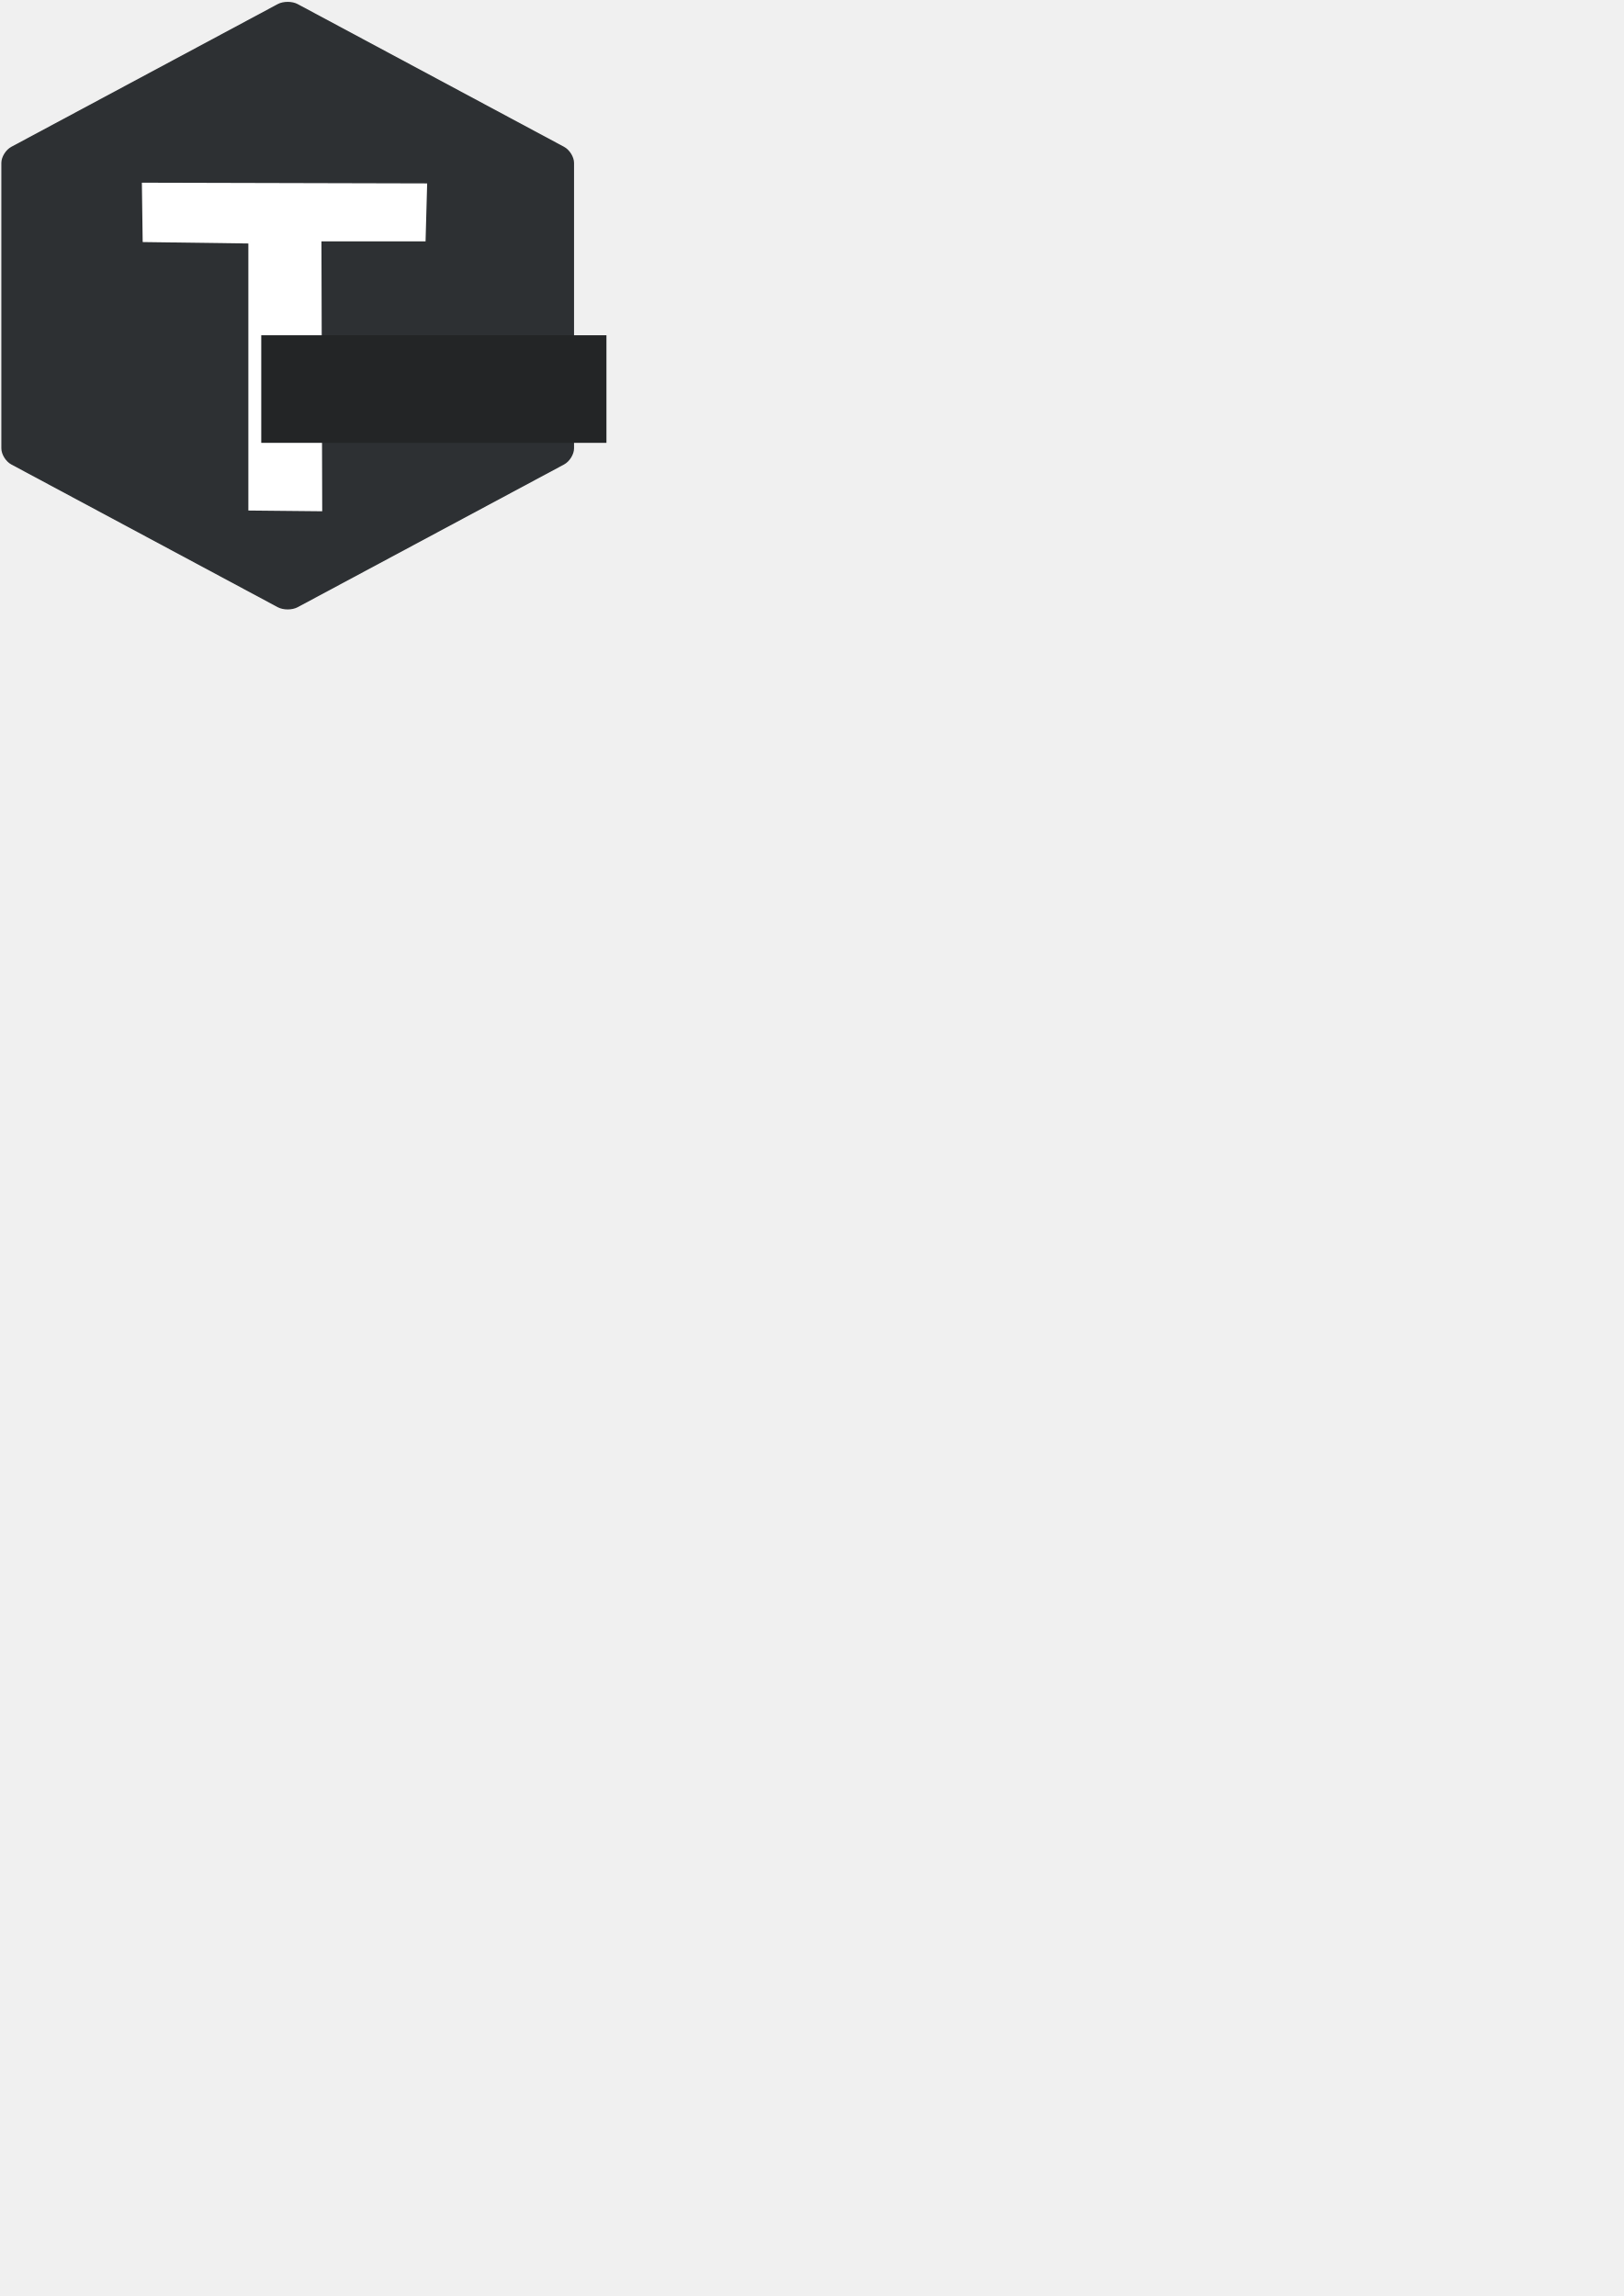
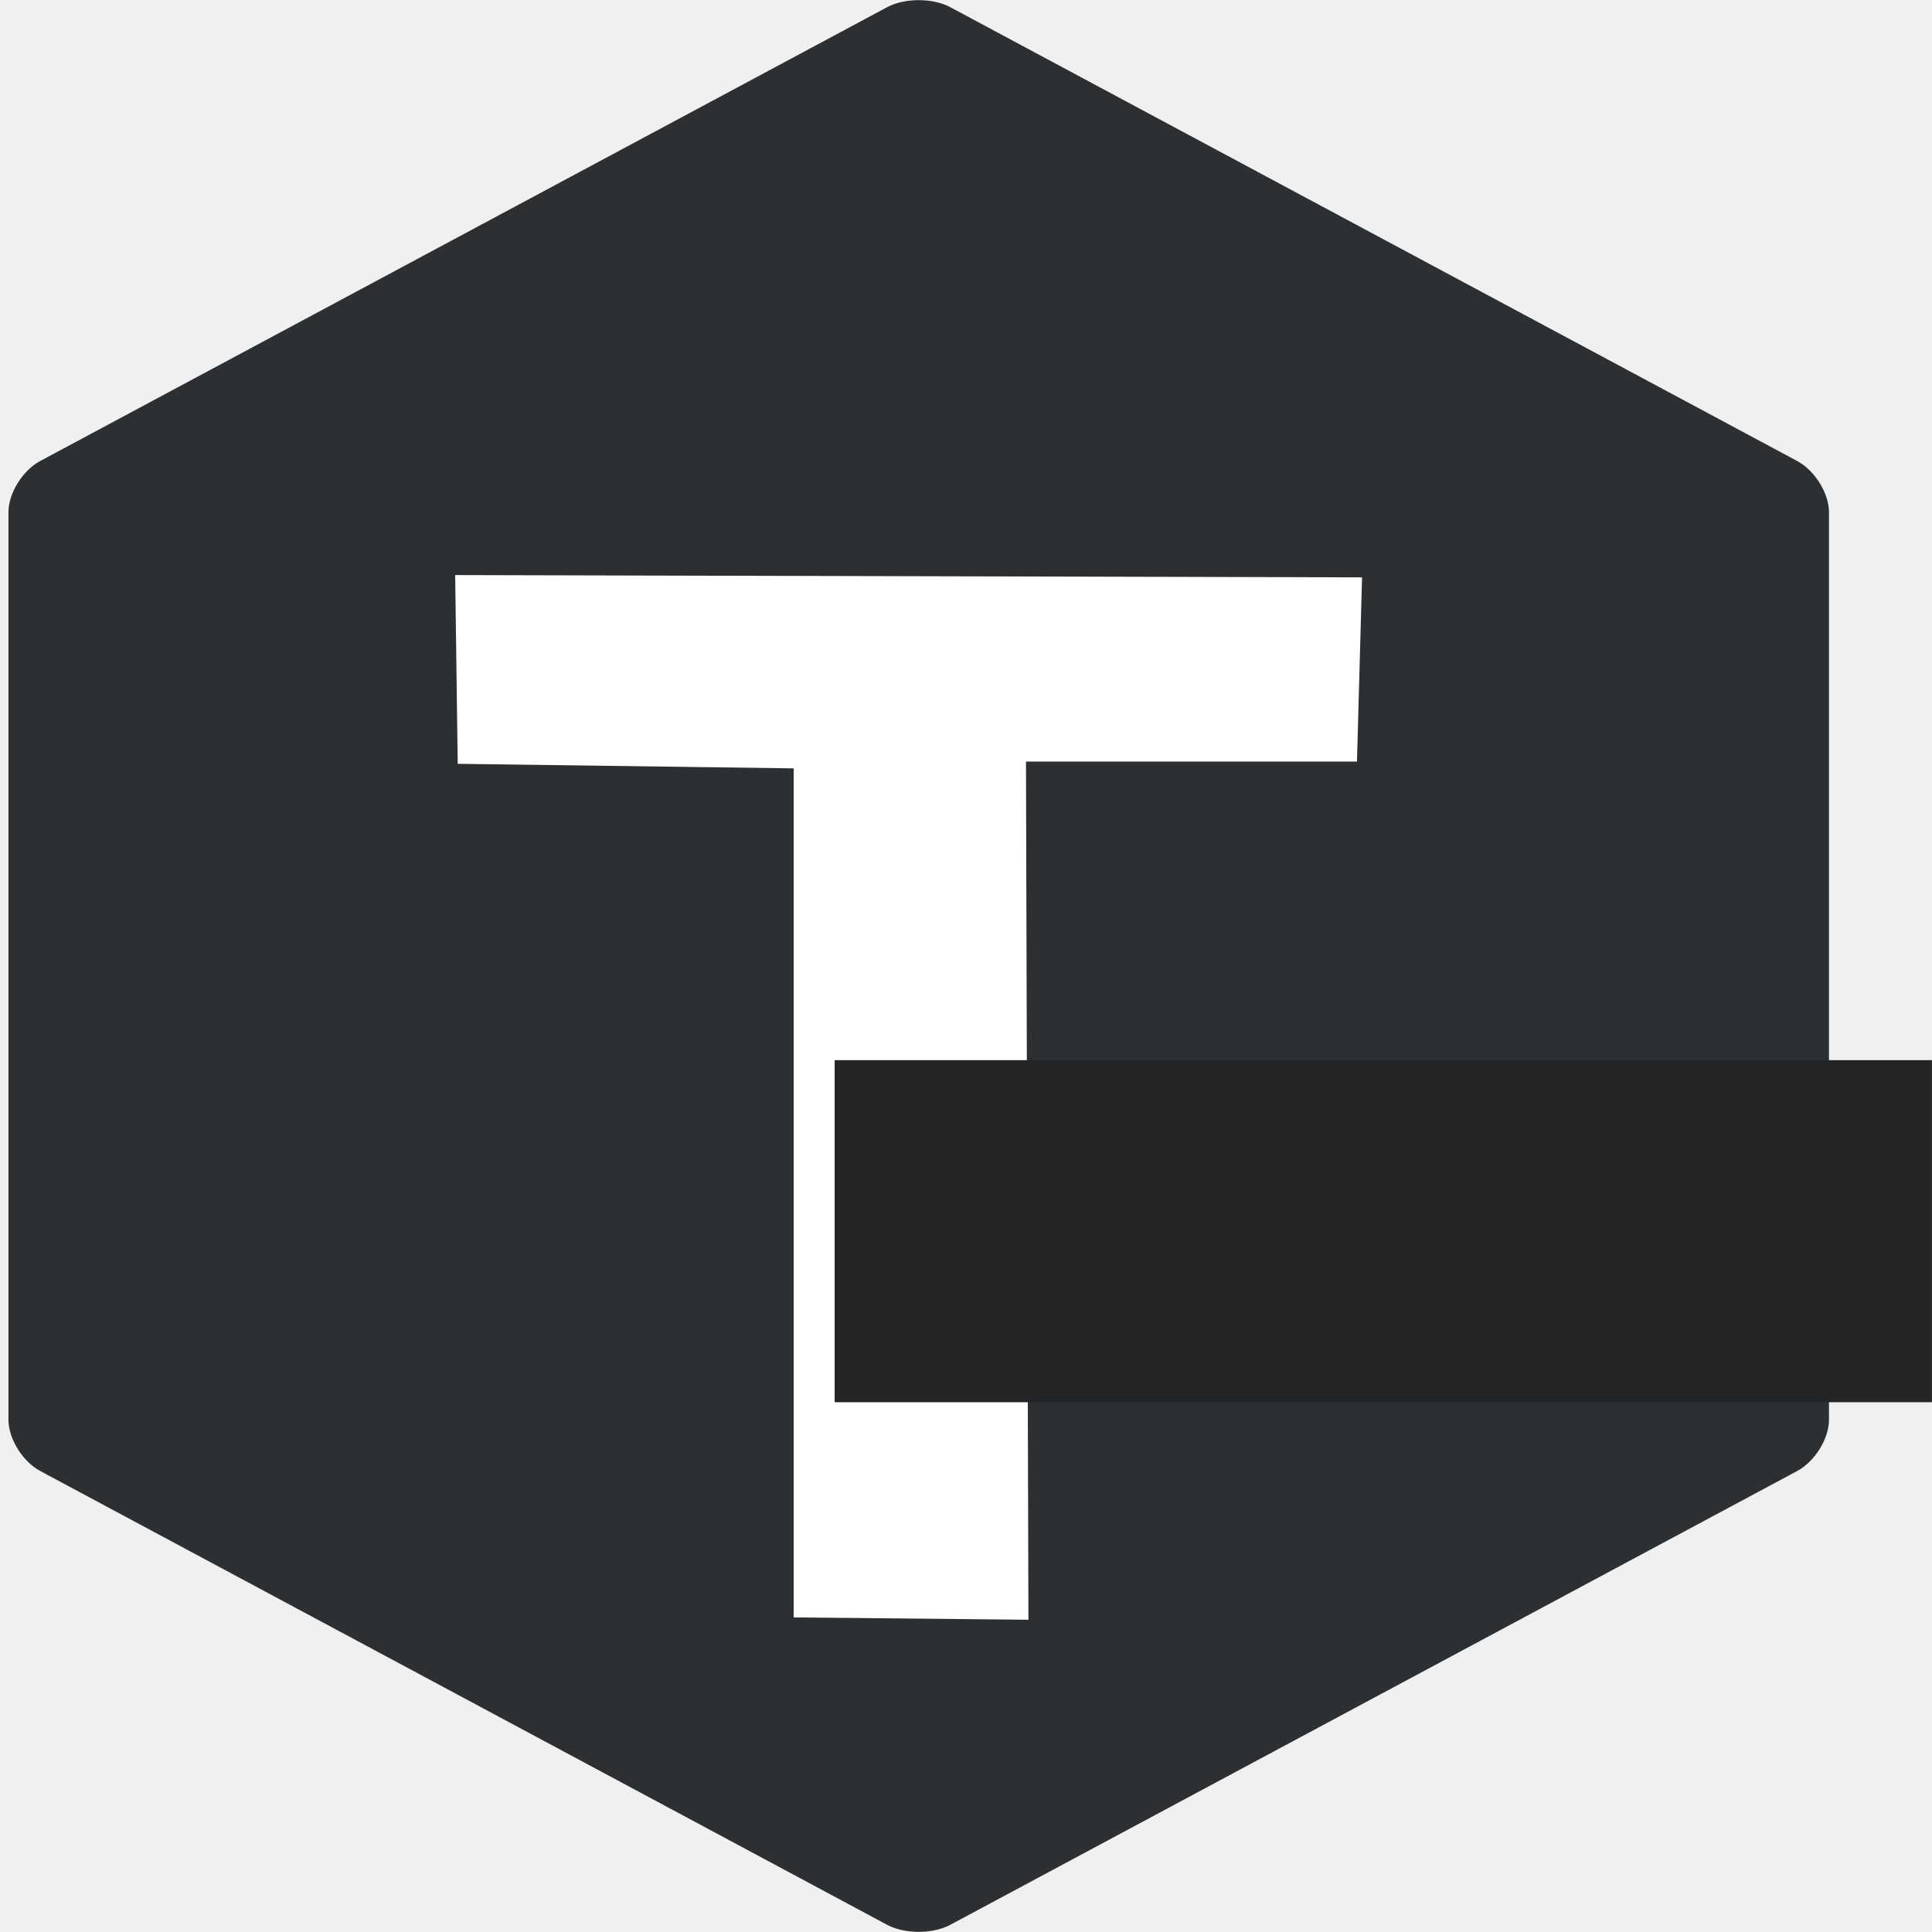
- <svg xmlns="http://www.w3.org/2000/svg" width="210mm" height="297mm" viewBox="0 0 744.094 1052.362" id="svg2" version="1.1">
+ <svg xmlns="http://www.w3.org/2000/svg" width="78.602mm" height="78.604mm" viewBox="0 0 278.512 278.518" id="svg2" version="1.1">
  <defs id="defs4">
    </defs>
-   <g id="layer1">
+   <g id="layer1" transform="translate(0.600485,-0.8326805)">
    <path d="m 136.172,277.883 c -2.391,1.281 -6.269,1.281 -8.66,0 L 5.434,212.468 c -2.391,-1.281 -4.33,-4.398 -4.33,-6.961 V 74.677 c 0,-2.563 1.939,-5.679 4.33,-6.961 L 127.512,2.3 c 2.391,-1.281 6.269,-1.281 8.66,0 L 258.25,67.716 c 2.391,1.281 4.33,4.398 4.33,6.961 V 205.507 c 0,2.563 -1.939,5.679 -4.33,6.961 z" id="path5192" style="fill:#2d3033;fill-opacity:1;stroke:#2d3033;stroke-width:0.973;stroke-linecap:round;stroke-linejoin:round;stroke-miterlimit:4;stroke-dasharray:none;stroke-dashoffset:0;stroke-opacity:1" />
    <path id="path3436" d="M 130.857,1.559 C 125.457,3.317 122.36,6.133 117.27,8.557 78.439,29.77 39.532,50.878 1.042,72.616 c -2.914,2.283 -0.942,6.272 -1.507,9.336 l 0.246,131.862 c 2.973,3.476 8.135,4.755 12.056,7.231 39.97,20.587 78.711,37.967 118.89,58.2 3.484,-0.56 7.793,-0.066 11.07,-1.362 40.607,-20.623 81.257,-41.185 121.611,-62.229 3.38,-1.768 1.303,-5.892 1.873,-8.804 -0.125,-43.079 -0.249,-129.239 -0.249,-129.239 0,0 0.2,-5.373 -2.778,-6.182 C 219.822,47.945 177.315,24.778 134.605,1.735 133.922,1.412 131.65,1.505 130.857,1.559 Z" style="fill:none;fill-opacity:1;stroke-width:0.963;stroke-linecap:round" />
    <path id="path3438" d="m 65.506,84.218 0.354,26.251 48.437,0.656 v 122.396 l 32.88,0.328 -0.354,-123.708 h 47.73 l 0.707,-25.595 z" style="fill:#ffffff;fill-opacity:1;stroke:#ffffff;stroke-width:0.963px;stroke-linecap:round;stroke-linejoin:miter;stroke-opacity:1" />
    <flowRoot xml:space="preserve" id="flowRoot5232" style="font-style:normal;font-weight:normal;font-size:40px;line-height:125%;font-family:sans-serif;letter-spacing:0px;word-spacing:0px;fill:#000000;fill-opacity:1;stroke:none;stroke-width:1px;stroke-linecap:butt;stroke-linejoin:miter;stroke-opacity:1" transform="matrix(0.9375,0,0,0.8701102,0,0.09626731)">
      <flowRegion id="flowRegion5234">
        <rect id="rect5236" width="139.278" height="40.536" x="69" y="56.52" />
      </flowRegion>
      <flowPara id="flowPara5238">TARANTOOL</flowPara>
    </flowRoot>
    <flowRoot xml:space="preserve" id="flowRoot5248" style="font-style:normal;font-weight:normal;font-size:40px;line-height:125%;font-family:sans-serif;letter-spacing:0px;word-spacing:0px;fill:#000000;fill-opacity:1;stroke:none;stroke-width:1px;stroke-linecap:butt;stroke-linejoin:miter;stroke-opacity:1" transform="matrix(0.9375,0,0,0.8701102,0,0.09626731)">
      <flowRegion id="flowRegion5250">
        <rect id="rect5252" width="80" height="109" x="222" y="-31.48" />
      </flowRegion>
      <flowPara id="flowPara5254" />
    </flowRoot>
+     <rect style="fill:#232526;fill-opacity:1;stroke:none;stroke-width:1.261;stroke-linecap:round;stroke-linejoin:round;stroke-miterlimit:4;stroke-dasharray:none;stroke-dashoffset:0;stroke-opacity:1" id="rect5280" width="158.188" height="49.312" x="119.724" y="153.666" />
+     <flowRoot xml:space="preserve" id="flowRoot5266" style="font-style:normal;font-variant:normal;font-weight:normal;font-stretch:normal;font-size:24px;line-height:125%;font-family:sans-serif;-inkscape-font-specification:'sans-serif, Normal';font-variant-ligatures:normal;font-variant-caps:normal;font-variant-numeric:normal;font-feature-settings:normal;text-align:start;letter-spacing:0px;word-spacing:0px;writing-mode:lr-tb;text-anchor:start;fill:#ffffff;fill-opacity:1;stroke:#ffffff;stroke-width:1;stroke-linecap:butt;stroke-linejoin:miter;stroke-miterlimit:4;stroke-dasharray:none;stroke-opacity:1" transform="matrix(1.523858,0.00256151,-0.00275989,1.414319,-142.1824,-87.37064)">
+       <flowRegion id="flowRegion5268" style="font-style:normal;font-variant:normal;font-weight:normal;font-stretch:normal;font-size:24px;font-family:sans-serif;-inkscape-font-specification:'sans-serif, Normal';font-variant-ligatures:normal;font-variant-caps:normal;font-variant-numeric:normal;font-feature-settings:normal;text-align:start;writing-mode:lr-tb;text-anchor:start;fill:#ffffff;fill-opacity:1;stroke:#ffffff;stroke-width:1;stroke-miterlimit:4;stroke-dasharray:none;stroke-opacity:1">
+         <rect id="rect5270" width="179.464" height="53.542" x="188.388" y="173.64" style="font-style:normal;font-variant:normal;font-weight:normal;font-stretch:normal;font-size:24px;font-family:sans-serif;-inkscape-font-specification:'sans-serif, Normal';font-variant-ligatures:normal;font-variant-caps:normal;font-variant-numeric:normal;font-feature-settings:normal;text-align:start;writing-mode:lr-tb;text-anchor:start;fill:#ffffff;fill-opacity:1;stroke:#ffffff;stroke-width:1;stroke-miterlimit:4;stroke-dasharray:none;stroke-opacity:1" />
+       </flowRegion>
+       <flowPara id="flowPara5278">MACUI</flowPara>
+     </flowRoot>
    <flowRoot xml:space="preserve" id="flowRoot5256" style="font-style:normal;font-weight:normal;font-size:21.333px;line-height:125%;font-family:sans-serif;letter-spacing:0px;word-spacing:0px;fill:#ffffff;fill-opacity:1;stroke:none;stroke-width:1px;stroke-linecap:butt;stroke-linejoin:miter;stroke-opacity:1" transform="matrix(0.9375,0,0,0.8701102,24.097,34.99002)">
      <flowRegion id="flowRegion5258" style="font-size:21.333px;fill:#ffffff;fill-opacity:1">
        <rect id="rect5260" width="194.207" height="63.1" x="44.17" y="33.7" style="font-size:21.333px;fill:#ffffff;fill-opacity:1" />
      </flowRegion>
      <flowPara id="flowPara5262">
        <flowSpan style="font-style:normal;font-variant:normal;font-weight:bold;font-stretch:normal;font-size:21.333px;font-family:sans-serif;-inkscape-font-specification:'sans-serif, Bold';font-variant-ligatures:normal;font-variant-caps:normal;font-variant-numeric:normal;font-feature-settings:normal;text-align:start;writing-mode:lr-tb;text-anchor:start" id="flowSpan5264">TARAN</flowSpan>TOOL</flowPara>
    </flowRoot>
-     <rect style="fill:#232526;fill-opacity:1;stroke:none;stroke-width:1.261;stroke-linecap:round;stroke-linejoin:round;stroke-miterlimit:4;stroke-dasharray:none;stroke-dashoffset:0;stroke-opacity:1" id="rect5280" width="158.188" height="49.312" x="119.724" y="153.666" />
-     <flowRoot xml:space="preserve" id="flowRoot5266" style="font-style:normal;font-variant:normal;font-weight:normal;font-stretch:normal;font-size:24px;line-height:125%;font-family:sans-serif;-inkscape-font-specification:'sans-serif, Normal';font-variant-ligatures:normal;font-variant-caps:normal;font-variant-numeric:normal;font-feature-settings:normal;text-align:start;letter-spacing:0px;word-spacing:0px;writing-mode:lr-tb;text-anchor:start;fill:#ffffff;fill-opacity:1;stroke:#ffffff;stroke-width:1;stroke-linecap:butt;stroke-linejoin:miter;stroke-miterlimit:4;stroke-dasharray:none;stroke-opacity:1" transform="matrix(1.523858,0.00256151,-0.00275989,1.414319,-142.1824,-87.37064)">
-       <flowRegion id="flowRegion5268" style="font-style:normal;font-variant:normal;font-weight:normal;font-stretch:normal;font-size:24px;font-family:sans-serif;-inkscape-font-specification:'sans-serif, Normal';font-variant-ligatures:normal;font-variant-caps:normal;font-variant-numeric:normal;font-feature-settings:normal;text-align:start;writing-mode:lr-tb;text-anchor:start;fill:#ffffff;fill-opacity:1;stroke:#ffffff;stroke-width:1;stroke-miterlimit:4;stroke-dasharray:none;stroke-opacity:1">
-         <rect id="rect5270" width="179.464" height="53.542" x="188.388" y="173.64" style="font-style:normal;font-variant:normal;font-weight:normal;font-stretch:normal;font-size:24px;font-family:sans-serif;-inkscape-font-specification:'sans-serif, Normal';font-variant-ligatures:normal;font-variant-caps:normal;font-variant-numeric:normal;font-feature-settings:normal;text-align:start;writing-mode:lr-tb;text-anchor:start;fill:#ffffff;fill-opacity:1;stroke:#ffffff;stroke-width:1;stroke-miterlimit:4;stroke-dasharray:none;stroke-opacity:1" />
-       </flowRegion>
-       <flowPara id="flowPara5278">MACUI</flowPara>
-     </flowRoot>
  </g>
</svg>
